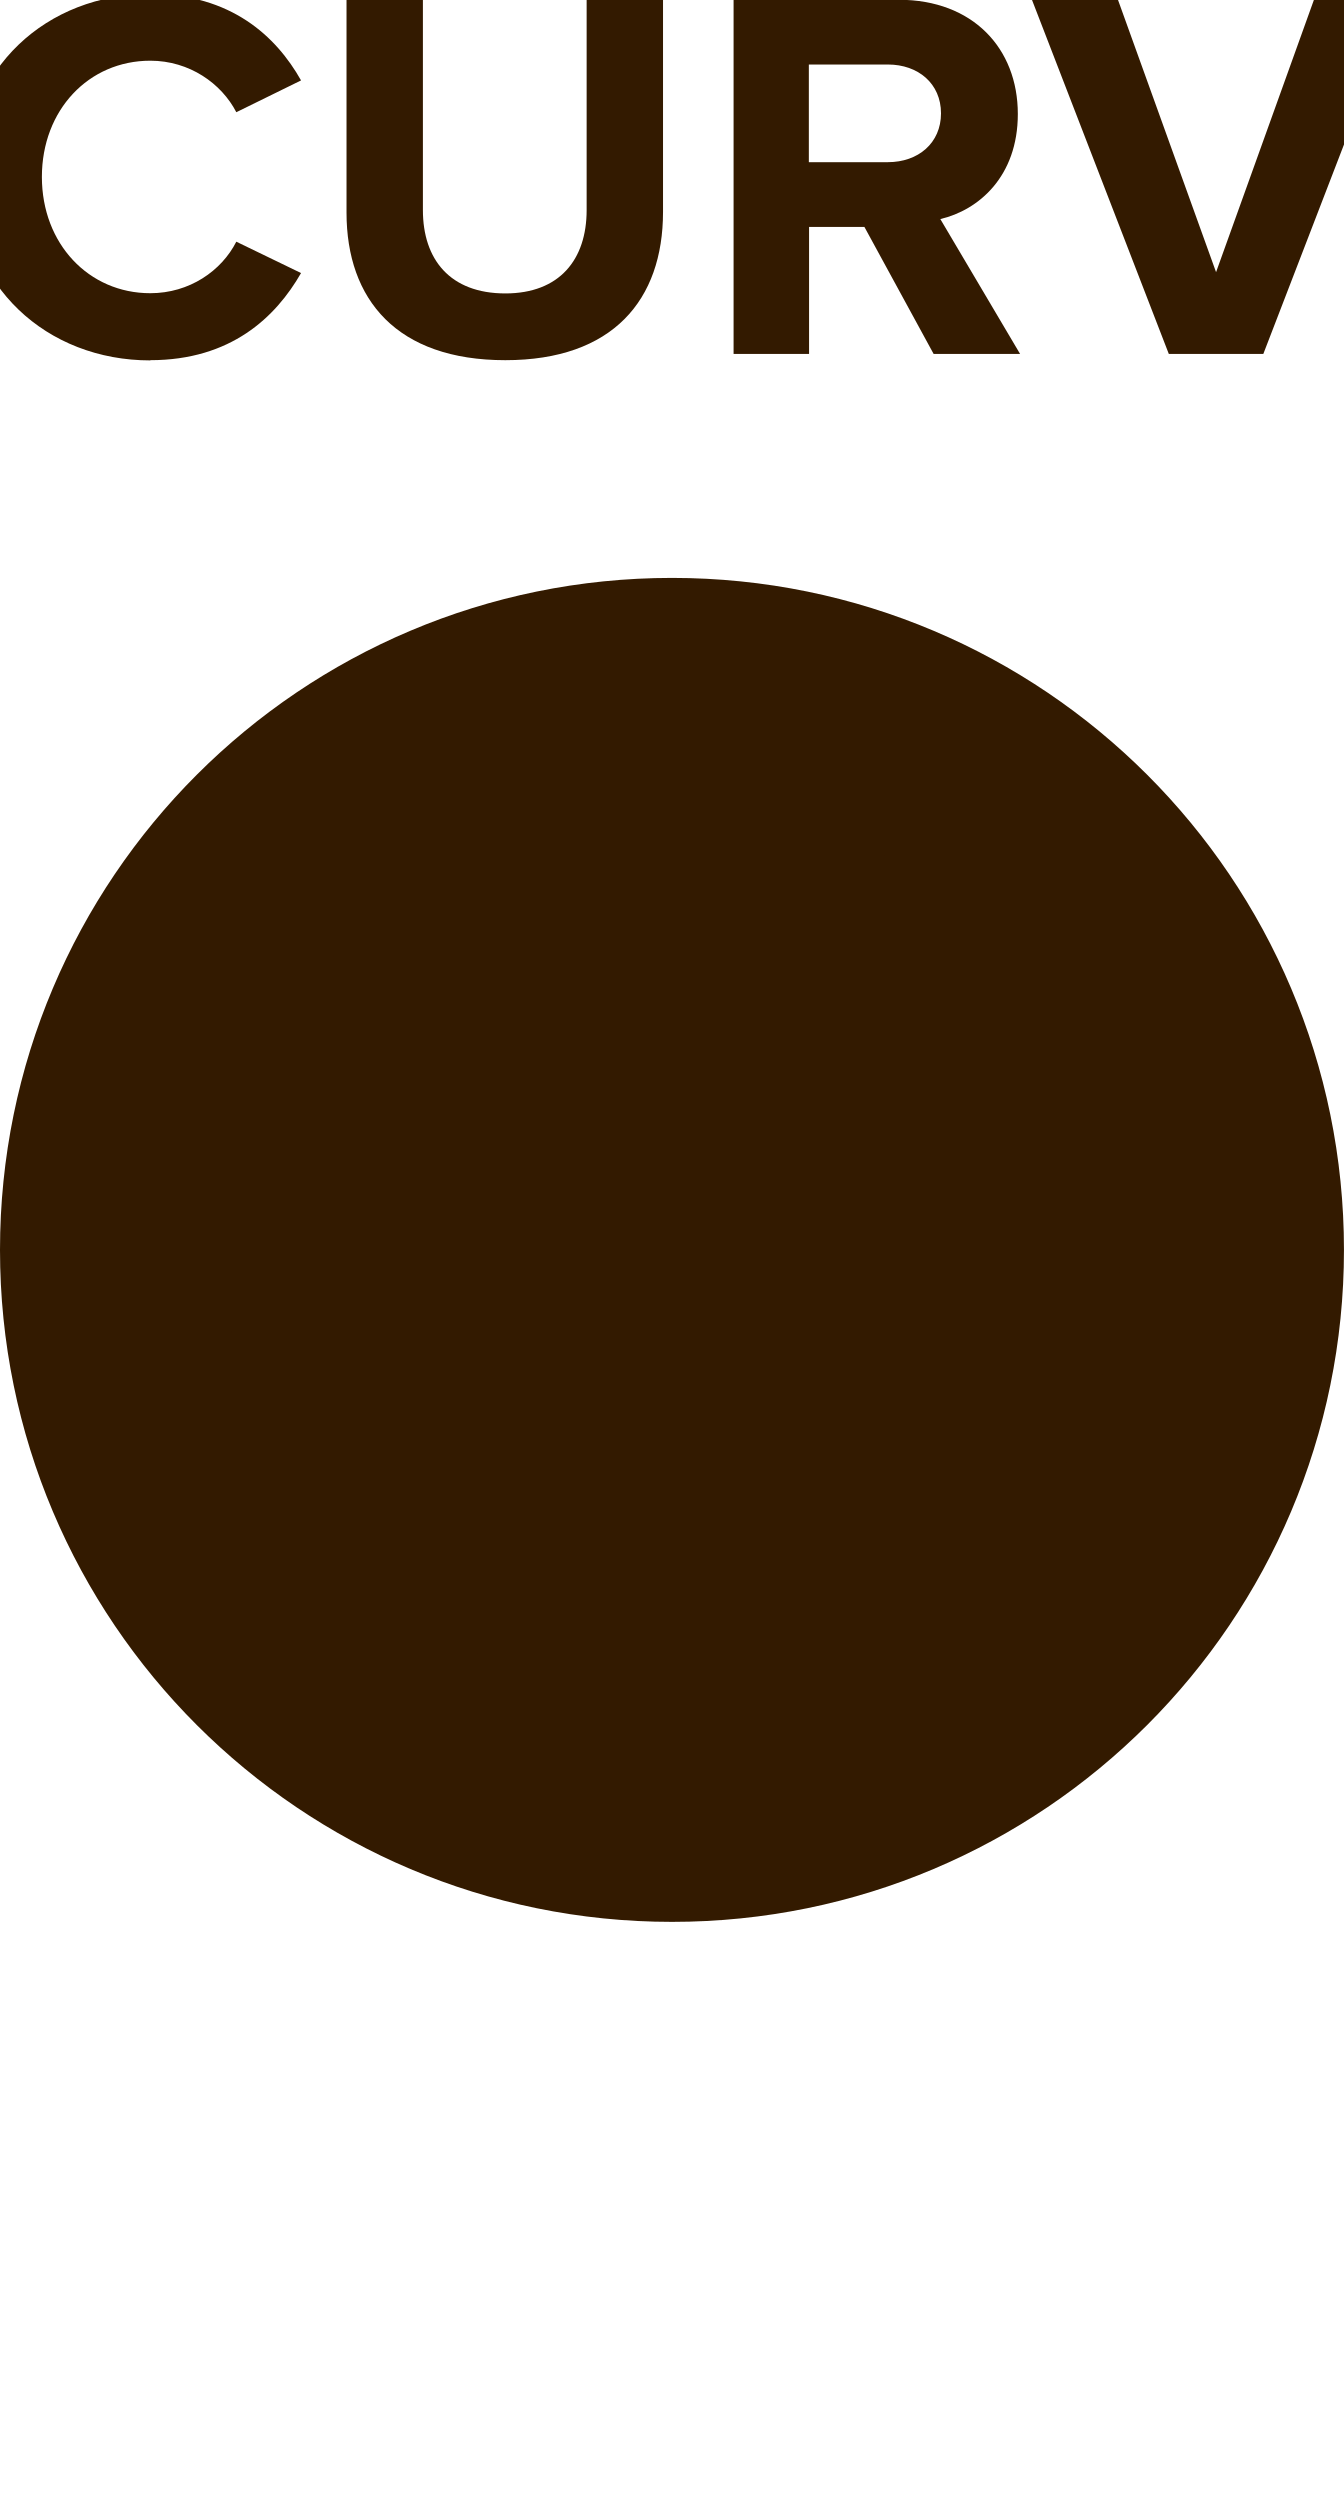
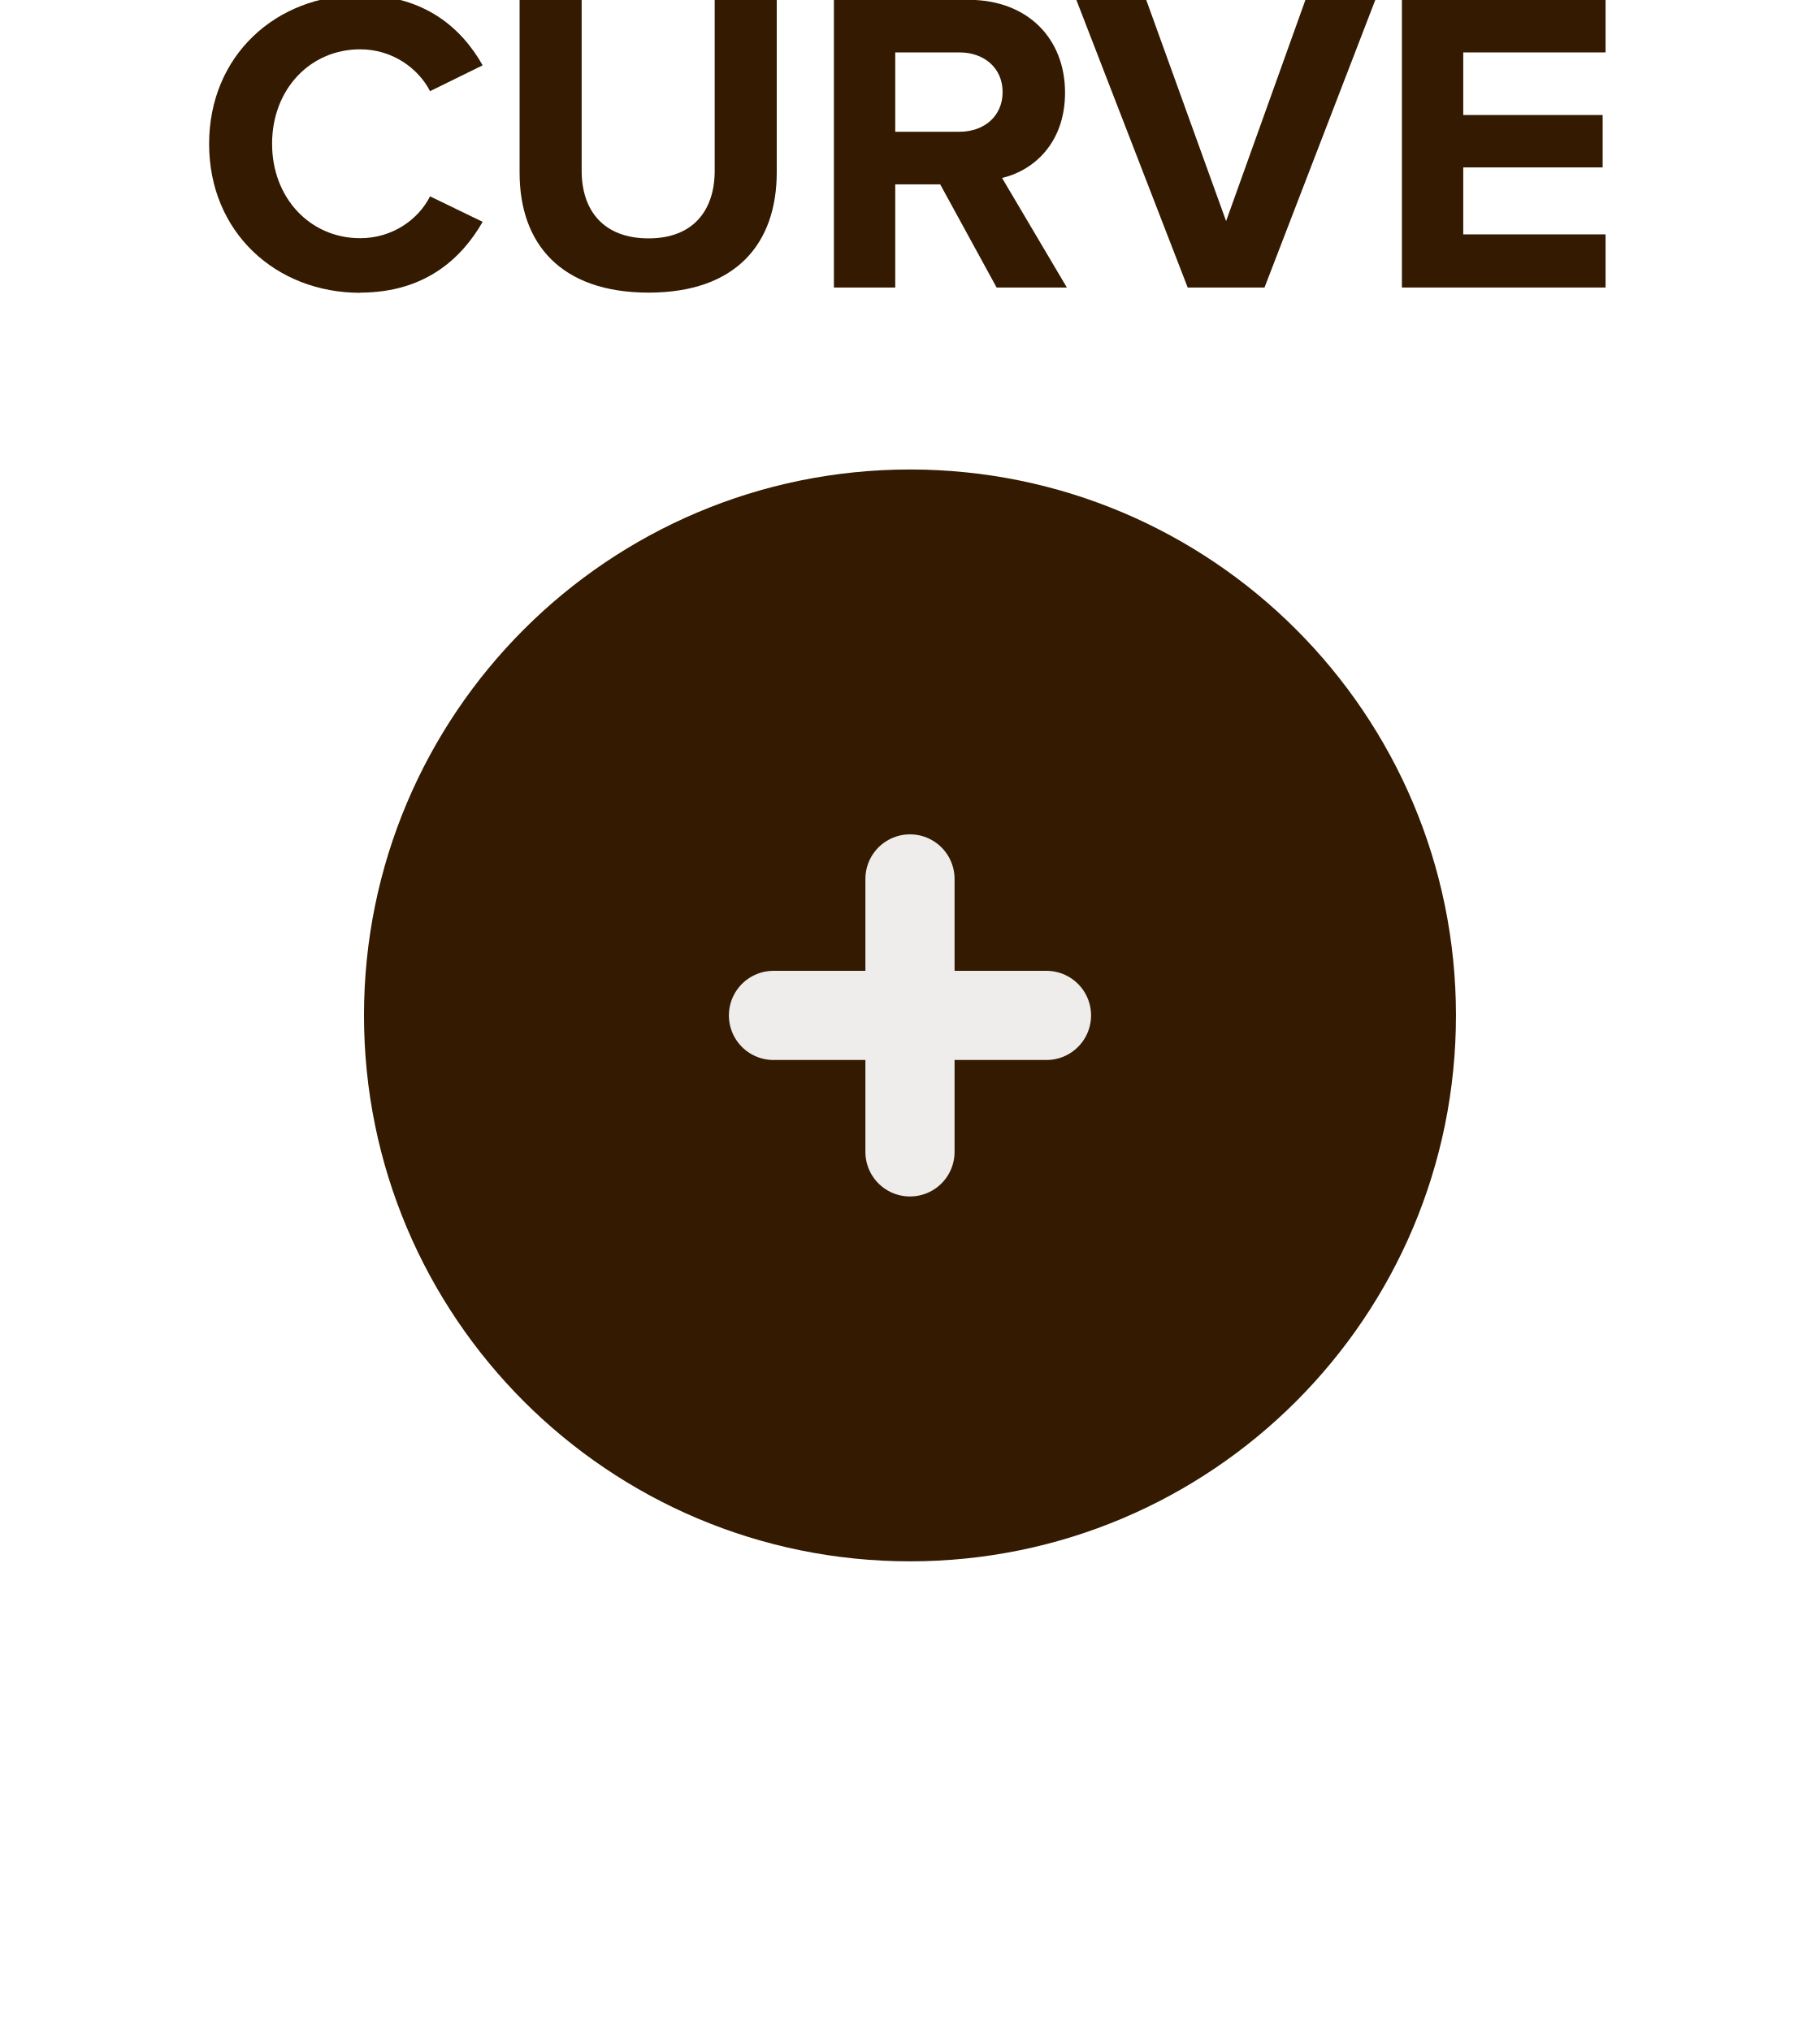
- <svg xmlns="http://www.w3.org/2000/svg" id="svg10" viewBox="0 0 6.000 11.161" height="11.161mm" width="6.000mm" version="1.1">
-   <defs id="defs14" />
-   <g id="g8" transform="translate(3,5.58)">
+ <svg xmlns="http://www.w3.org/2000/svg" id="svg14" viewBox="0 0 10 11.161" height="11.161mm" width="10mm" version="1.1">
+   <defs id="defs18" />
+   <g id="g12" transform="translate(5,5.58)">
    <g id="g4" transform="translate(0,-4)">
-       <g id="text2" style="font-weight:bold;font-size:2.371px;font-family:'Proxima Nova';dominant-baseline:alphabetic;text-anchor:middle;fill:#331a00" aria-label="CURV">
-         <path id="path18" style="font-weight:bold;font-size:2.371px;font-family:'Proxima Nova';dominant-baseline:alphabetic;text-anchor:middle;fill:#331a00" d="m -2.329,0.028 c 0.36,0 0.56,-0.192 0.673,-0.389 l -0.289,-0.14 c -0.066,0.13 -0.209,0.23 -0.384,0.23 -0.275,0 -0.484,-0.221 -0.484,-0.519 0,-0.299 0.209,-0.519 0.484,-0.519 0.175,0 0.318,0.102 0.384,0.23 l 0.289,-0.142 c -0.111,-0.197 -0.313,-0.386 -0.673,-0.386 -0.462,0 -0.83,0.332 -0.83,0.818 0,0.486 0.368,0.818 0.83,0.818 z" />
-         <path id="path20" style="font-weight:bold;font-size:2.371px;font-family:'Proxima Nova';dominant-baseline:alphabetic;text-anchor:middle;fill:#331a00" d="m -1.453,-0.631 c 0,0.389 0.225,0.659 0.709,0.659 0.479,0 0.704,-0.268 0.704,-0.662 V -1.581 H -0.381 v 0.939 c 0,0.221 -0.121,0.372 -0.363,0.372 -0.247,0 -0.368,-0.152 -0.368,-0.372 V -1.581 h -0.341 z" />
-         <path id="path22" style="font-weight:bold;font-size:2.371px;font-family:'Proxima Nova';dominant-baseline:alphabetic;text-anchor:middle;fill:#331a00" d="m 1.168,0 h 0.386 l -0.356,-0.602 c 0.171,-0.04 0.346,-0.19 0.346,-0.469 0,-0.294 -0.202,-0.51 -0.531,-0.51 H 0.275 V 0 h 0.337 v -0.567 h 0.247 z m 0.033,-1.074 c 0,0.133 -0.102,0.218 -0.237,0.218 h -0.353 V -1.292 h 0.353 c 0.135,0 0.237,0.085 0.237,0.218 z" />
-         <path id="path24" style="font-weight:bold;font-size:2.371px;font-family:'Proxima Nova';dominant-baseline:alphabetic;text-anchor:middle;fill:#331a00" d="m 2.218,0 h 0.422 l 0.609,-1.581 H 2.866 L 2.429,-0.365 1.991,-1.581 h -0.384 z" />
+       <g id="text2" style="font-weight:bold;font-size:2.371px;font-family:'Proxima Nova';dominant-baseline:alphabetic;text-anchor:middle;fill:#331a00" aria-label="CURVE">
+         <path id="path22" style="font-weight:bold;font-size:2.371px;font-family:'Proxima Nova';dominant-baseline:alphabetic;text-anchor:middle;fill:#331a00" d="m -3.021,0.028 c 0.36,0 0.56,-0.192 0.673,-0.389 l -0.289,-0.14 c -0.066,0.13 -0.209,0.23 -0.384,0.23 -0.275,0 -0.484,-0.221 -0.484,-0.519 0,-0.299 0.209,-0.519 0.484,-0.519 0.175,0 0.318,0.102 0.384,0.23 l 0.289,-0.142 c -0.111,-0.197 -0.313,-0.386 -0.673,-0.386 -0.462,0 -0.83,0.332 -0.83,0.818 0,0.486 0.368,0.818 0.83,0.818 z" />
+         <path id="path24" style="font-weight:bold;font-size:2.371px;font-family:'Proxima Nova';dominant-baseline:alphabetic;text-anchor:middle;fill:#331a00" d="m -2.145,-0.631 c 0,0.389 0.225,0.659 0.709,0.659 0.479,0 0.704,-0.268 0.704,-0.662 V -1.581 H -1.073 v 0.939 c 0,0.221 -0.121,0.372 -0.363,0.372 -0.247,0 -0.368,-0.152 -0.368,-0.372 V -1.581 h -0.341 z" />
+         <path id="path26" style="font-weight:bold;font-size:2.371px;font-family:'Proxima Nova';dominant-baseline:alphabetic;text-anchor:middle;fill:#331a00" d="m 0.476,0 h 0.386 l -0.356,-0.602 c 0.171,-0.04 0.346,-0.19 0.346,-0.469 0,-0.294 -0.202,-0.51 -0.531,-0.51 H -0.418 V 0 h 0.337 v -0.567 h 0.247 z m 0.033,-1.074 c 0,0.133 -0.102,0.218 -0.237,0.218 H -0.081 V -1.292 h 0.353 c 0.135,0 0.237,0.085 0.237,0.218 z" />
+         <path id="path28" style="font-weight:bold;font-size:2.371px;font-family:'Proxima Nova';dominant-baseline:alphabetic;text-anchor:middle;fill:#331a00" d="m 1.526,0 h 0.422 l 0.609,-1.581 H 2.173 L 1.737,-0.365 1.298,-1.581 H 0.914 Z" />
+         <path id="path30" style="font-weight:bold;font-size:2.371px;font-family:'Proxima Nova';dominant-baseline:alphabetic;text-anchor:middle;fill:#331a00" d="m 2.703,0 h 1.119 v -0.292 h -0.782 v -0.368 h 0.766 V -0.948 H 3.04 V -1.292 h 0.782 v -0.289 h -1.119 z" />
      </g>
    </g>
    <path id="circle6" d="M 2.5,0 A 2.5,2.5 0 0 1 0,2.5 2.5,2.5 0 0 1 -2.5,0 2.5,2.5 0 0 1 0,-2.5 2.5,2.5 0 0 1 2.5,0 Z" style="fill:#331a00;stroke:#331a00;stroke-width:1" />
+     <path id="line8" d="m -0.75,0 h 1.5" style="stroke:#efedeb;stroke-width:0.49;stroke-linecap:round" />
+     <path id="line10" d="m 0,-0.75 v 1.5" style="stroke:#efedeb;stroke-width:0.49;stroke-linecap:round" />
  </g>
</svg>
